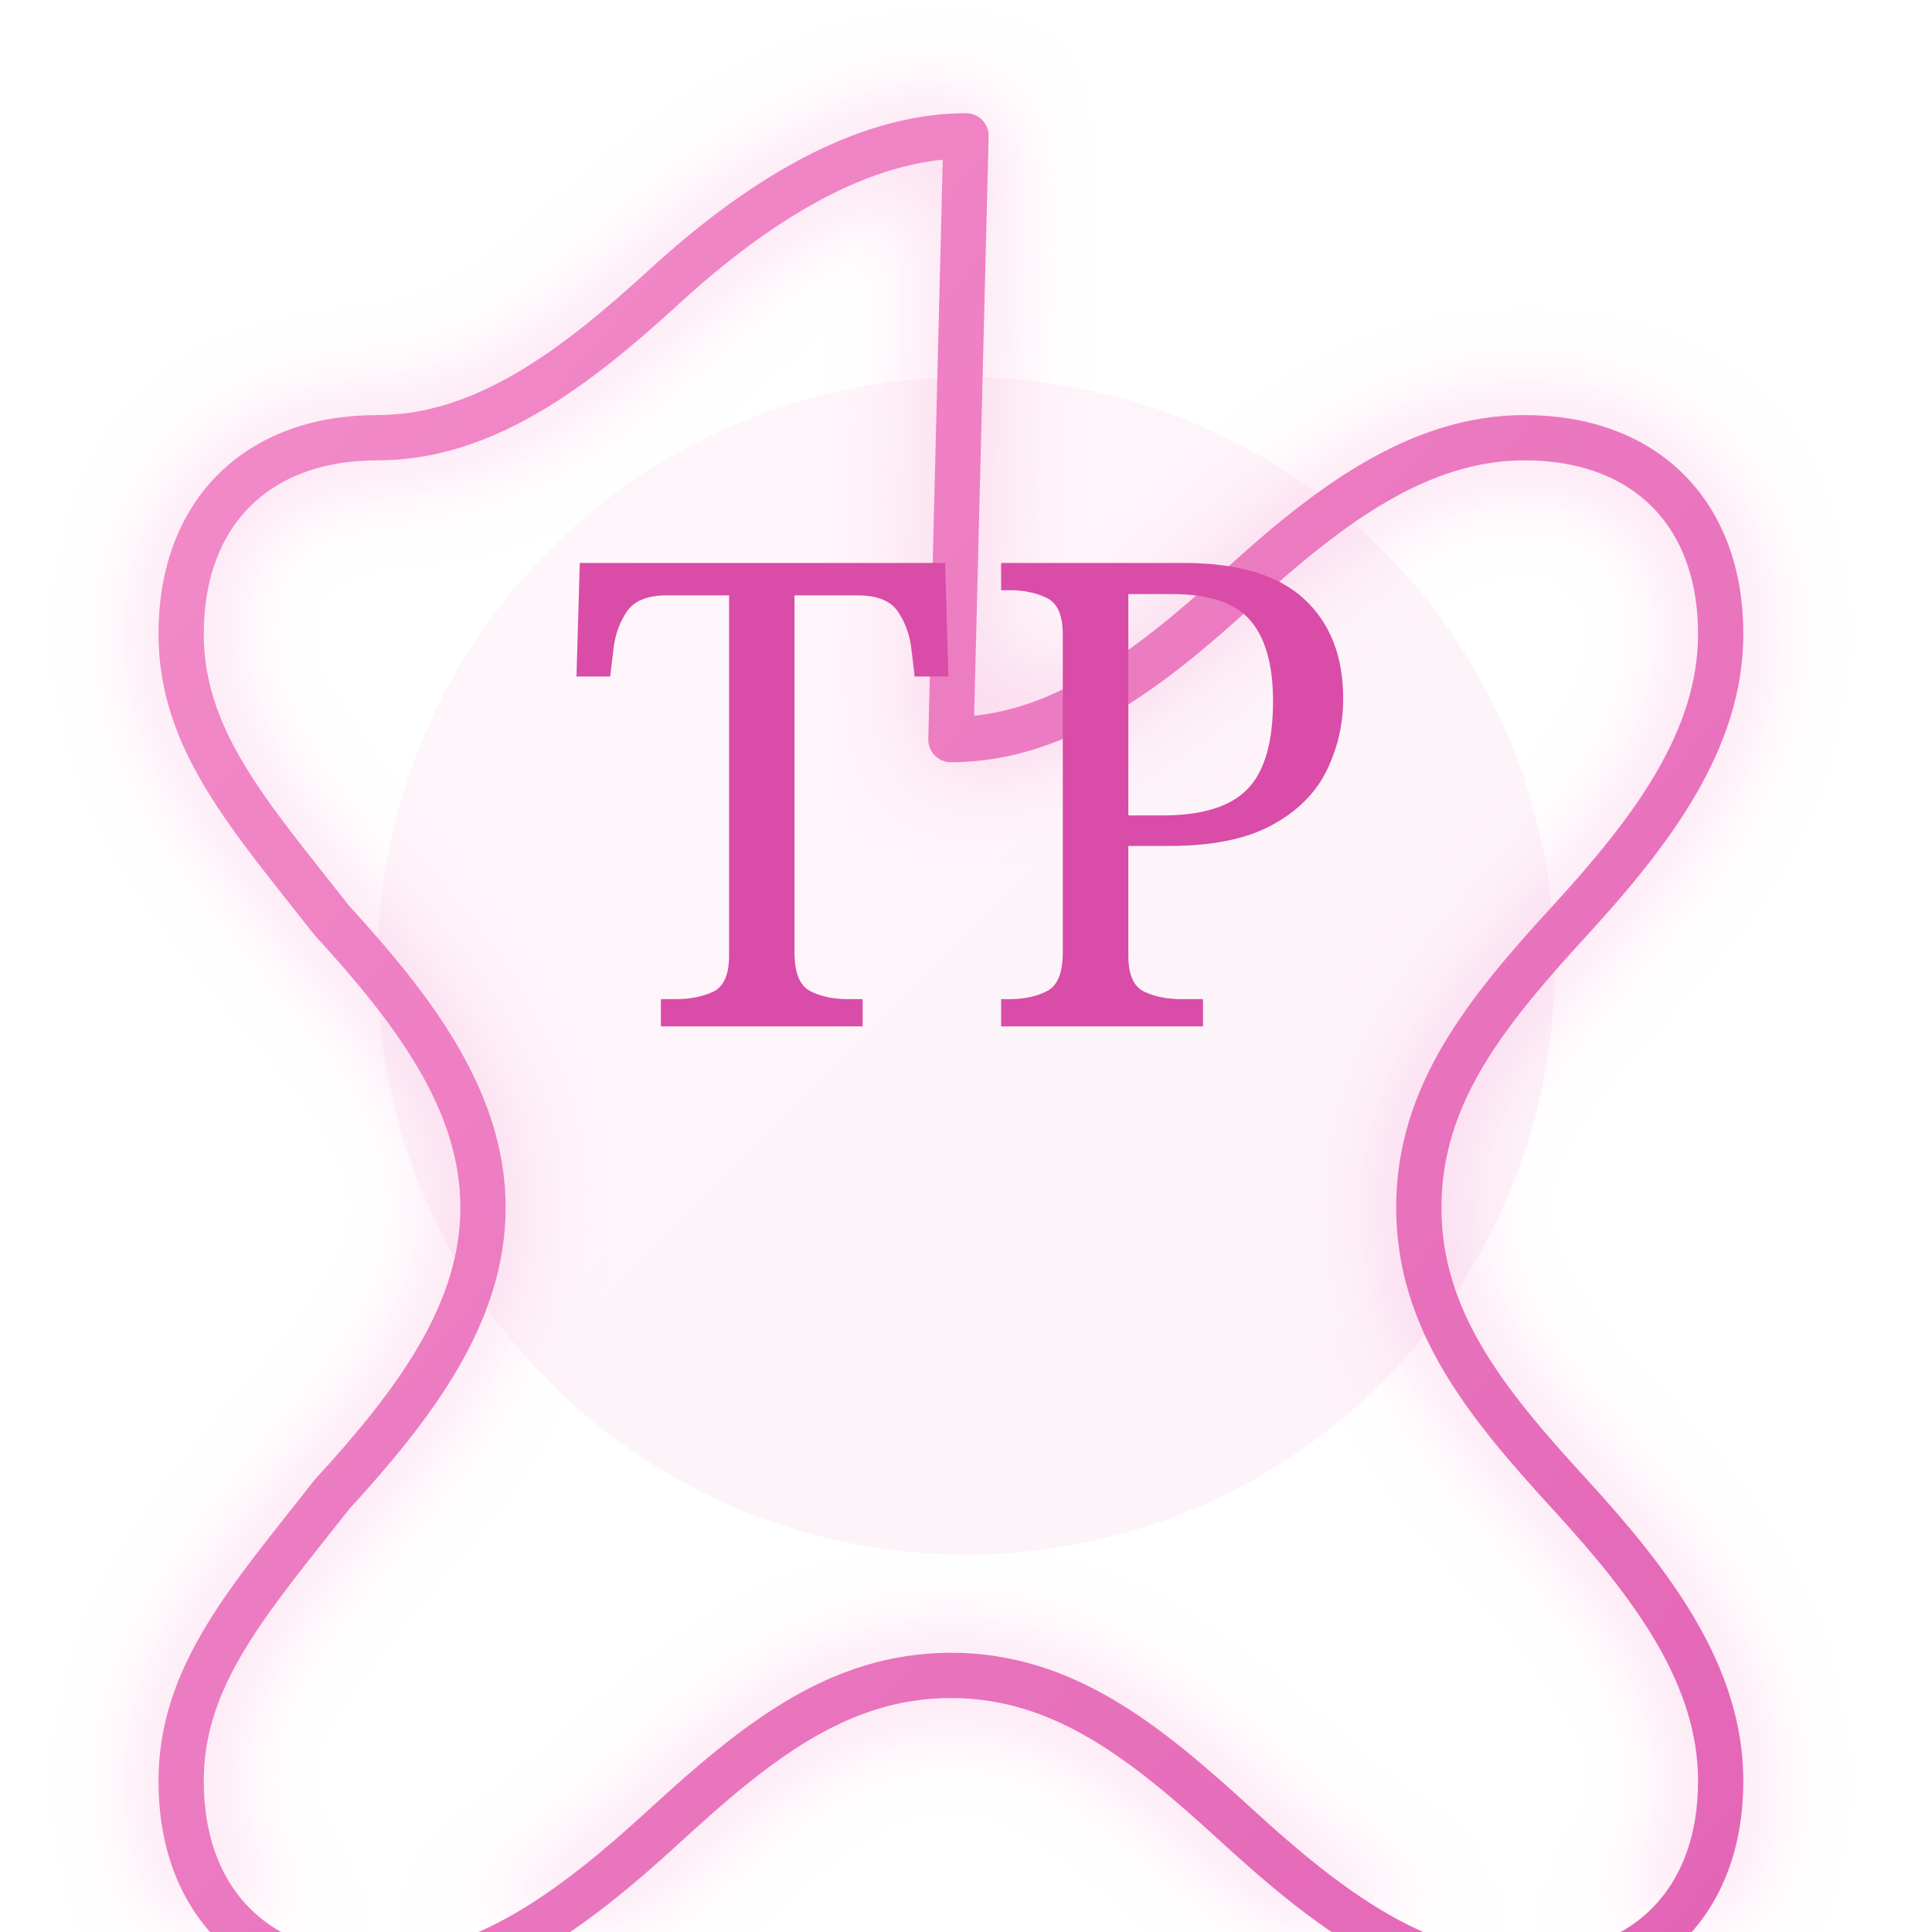
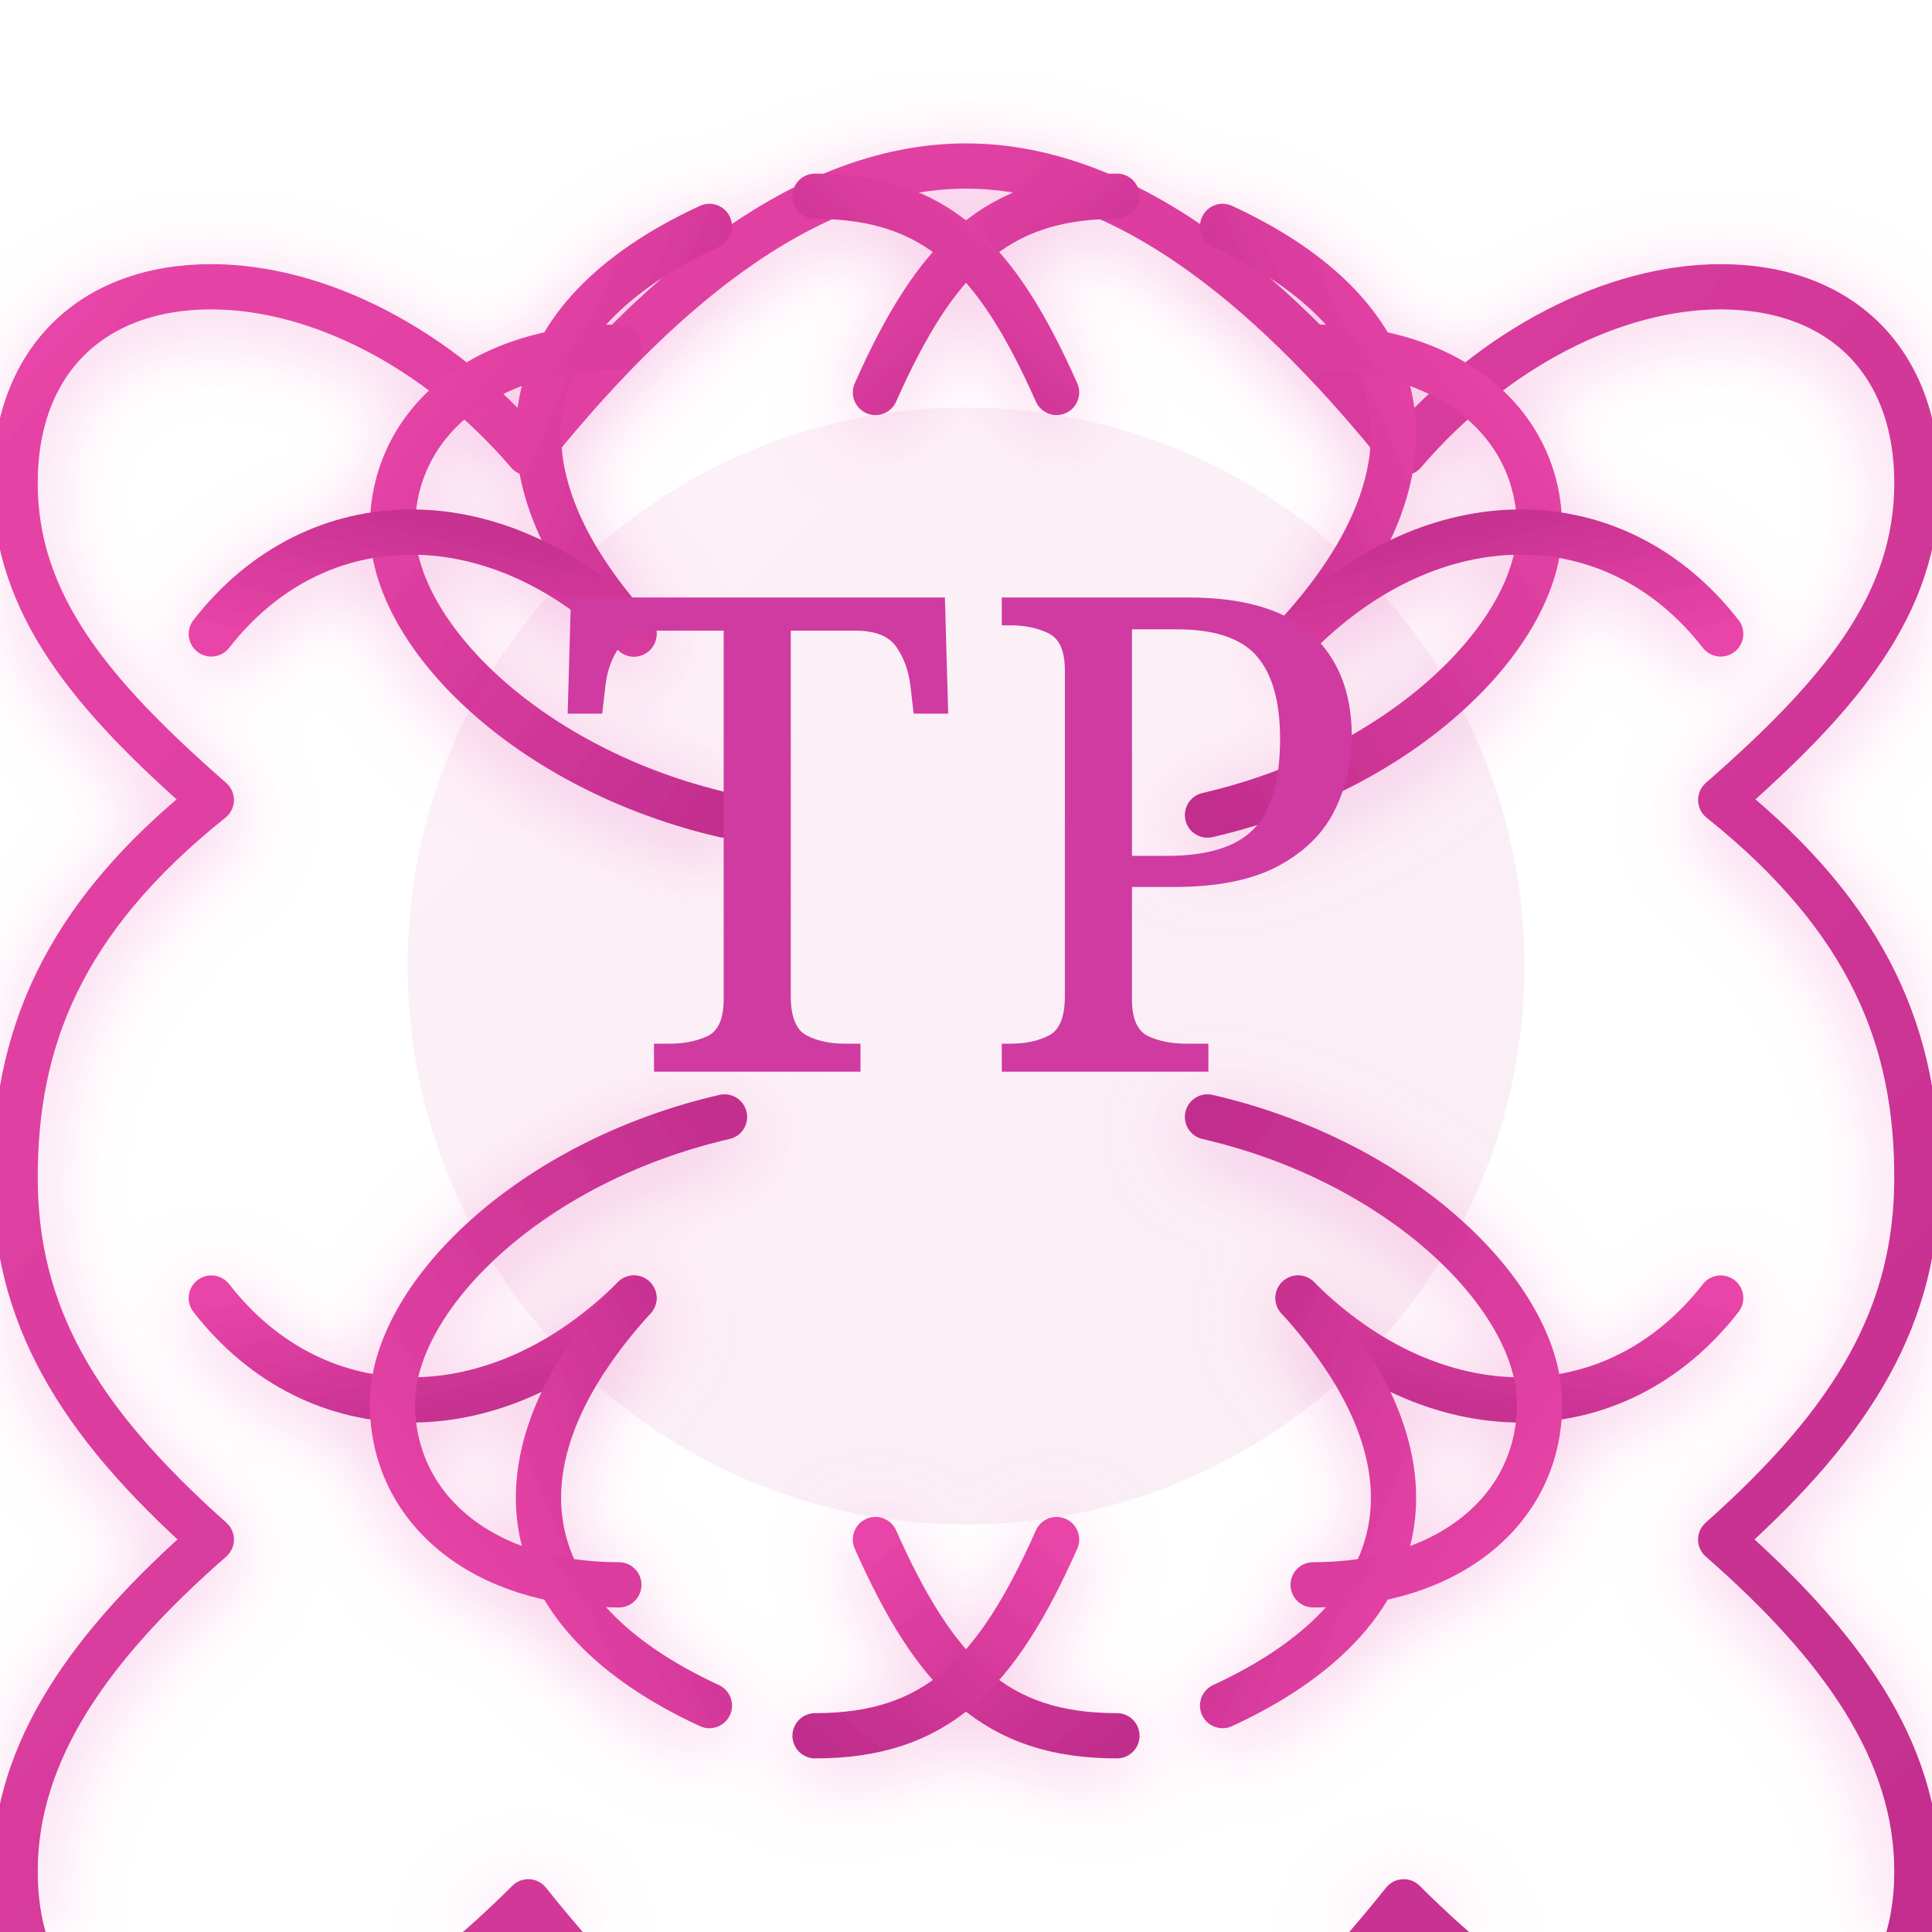
<svg xmlns="http://www.w3.org/2000/svg" width="256" height="256" viewBox="0 0 256 256" role="img" aria-labelledby="title desc">
  <defs>
    <linearGradient id="tpGradient" x1="0%" y1="0%" x2="100%" y2="100%">
-       <stop offset="0%" stop-color="#f38dc9" />
-       <stop offset="100%" stop-color="#e365b6" />
+       <stop offset="0%" stop-color="#e945a8" />
+       <stop offset="100%" stop-color="#c02d8c" />
    </linearGradient>
-     <filter id="glow" x="-20%" y="-20%" width="140%" height="140%">
-       <feDropShadow dx="0" dy="0" stdDeviation="6" flood-color="#f6a9d7" flood-opacity="0.6" />
+     <filter id="frameGlow" x="-20%" y="-20%" width="140%" height="140%">
+       <feDropShadow dx="0" dy="2" stdDeviation="5" flood-color="#f199d2" flood-opacity="0.55" />
    </filter>
  </defs>
-   <g fill="none" stroke="url(#tpGradient)" stroke-width="6" filter="url(#glow)">
-     <path d="M128 18c-14 0-28 9-40 20-12 11-24 20-38 20-16 0-26 10-26 26 0 14 9 24 20 38 11 12 20 24 20 38s-9 26-20 38c-11 14-20 24-20 38 0 16 10 26 26 26 14 0 26-9 38-20 12-11 23-20 38-20s26 9 38 20c12 11 24 20 38 20 16 0 26-10 26-26 0-14-9-26-20-38-11-12-20-23-20-38s9-26 20-38c11-12 20-24 20-38 0-16-10-26-26-26-14 0-26 9-38 20-12 11-24 20-38 20z" stroke-linecap="round" stroke-linejoin="round" />
+   <g fill="none" stroke="url(#tpGradient)" stroke-width="6" stroke-linecap="round" stroke-linejoin="round" filter="url(#frameGlow)">
+     <path d="M128 22c-22 0-42 18-58 38-12-14-28-22-42-22-16 0-26 10-26 26 0 16 10 28 26 42-20 16-26 32-26 50 0 18 8 32 26 48-16 14-26 28-26 44 0 16 10 26 26 26 16 0 30-10 42-22 16 20 36 38 58 38s42-18 58-38c12 12 26 22 42 22 16 0 26-10 26-26 0-16-10-30-26-44 18-16 26-30 26-48 0-18-6-34-26-50 16-14 26-26 26-42 0-16-10-26-26-26-14 0-30 8-42 22-16-20-36-38-58-38z" />
+     <g>
+       <path d="M84 84c-20-22-16-42 10-54" />
+       <path d="M96 108c-26-6-44-24-44-38 0-14 12-24 30-24" />
+       <path d="M84 172c-18 18-42 18-56 0" />
+     </g>
+     <g transform="scale(-1,1) translate(-256,0)">
+       <path d="M84 84c-20-22-16-42 10-54" />
+       <path d="M96 108c-26-6-44-24-44-38 0-14 12-24 30-24" />
+       <path d="M84 172c-18 18-42 18-56 0" />
+     </g>
+     <g transform="scale(1,-1) translate(0,-256)">
+       <path d="M84 84c-20-22-16-42 10-54" />
+       <path d="M96 108c-26-6-44-24-44-38 0-14 12-24 30-24" />
+       <path d="M84 172c-18 18-42 18-56 0" />
+     </g>
+     <g transform="scale(-1,-1) translate(-256,-256)">
+       <path d="M84 84c-20-22-16-42 10-54" />
+       <path d="M96 108c-26-6-44-24-44-38 0-14 12-24 30-24" />
+       <path d="M84 172c-18 18-42 18-56 0" />
+     </g>
+     <g>
+       <path d="M116 52c8-18 16-26 32-26" />
+       <path d="M116 204c8 18 16 26 32 26" />
+     </g>
+     <g transform="scale(-1,1) translate(-256,0)">
+       <path d="M116 52c8-18 16-26 32-26" />
+       <path d="M116 204c8 18 16 26 32 26" />
+     </g>
  </g>
-   <circle cx="128" cy="128" r="78" fill="url(#tpGradient)" opacity="0.08" />
-   <text x="128" y="136" text-anchor="middle" font-family="'Playfair Display', serif" font-size="86" letter-spacing="2" fill="#d94ca8">TP</text>
+   <circle cx="128" cy="128" r="74" fill="url(#tpGradient)" opacity="0.08" />
+   <text x="128" y="142" text-anchor="middle" font-family="'Playfair Display', serif" font-size="88" letter-spacing="2" fill="#cf3ba0">TP</text>
</svg>
